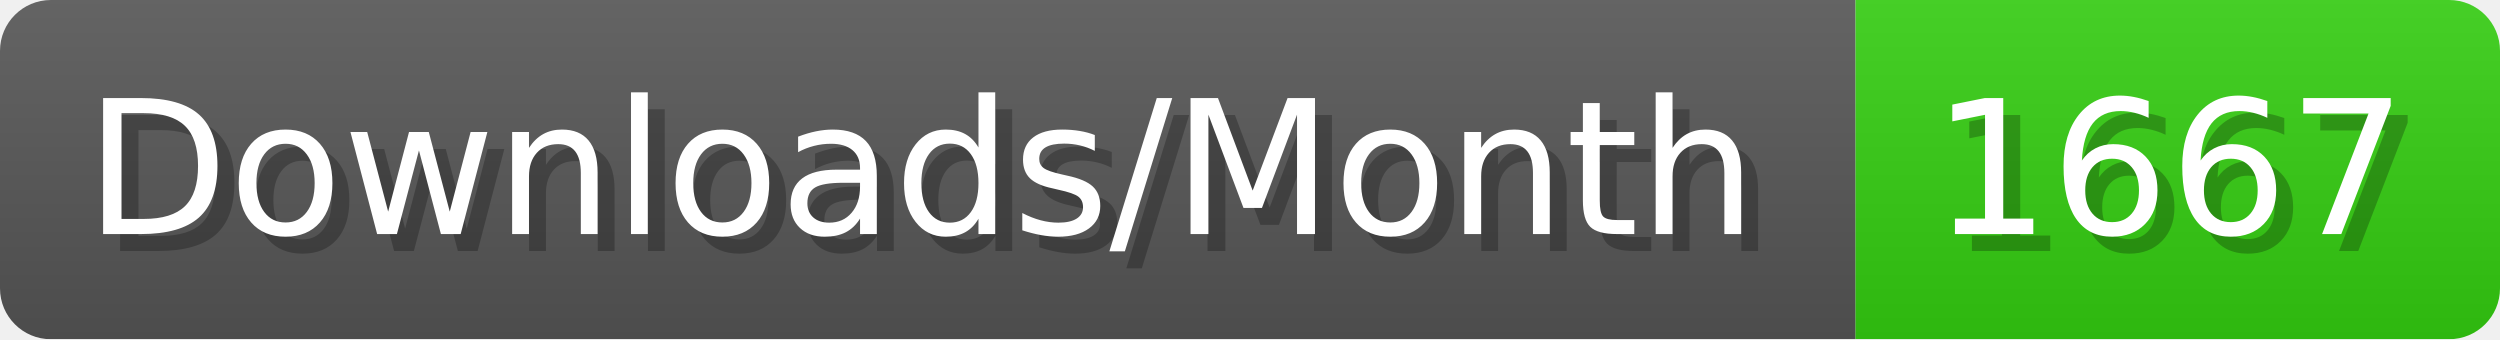
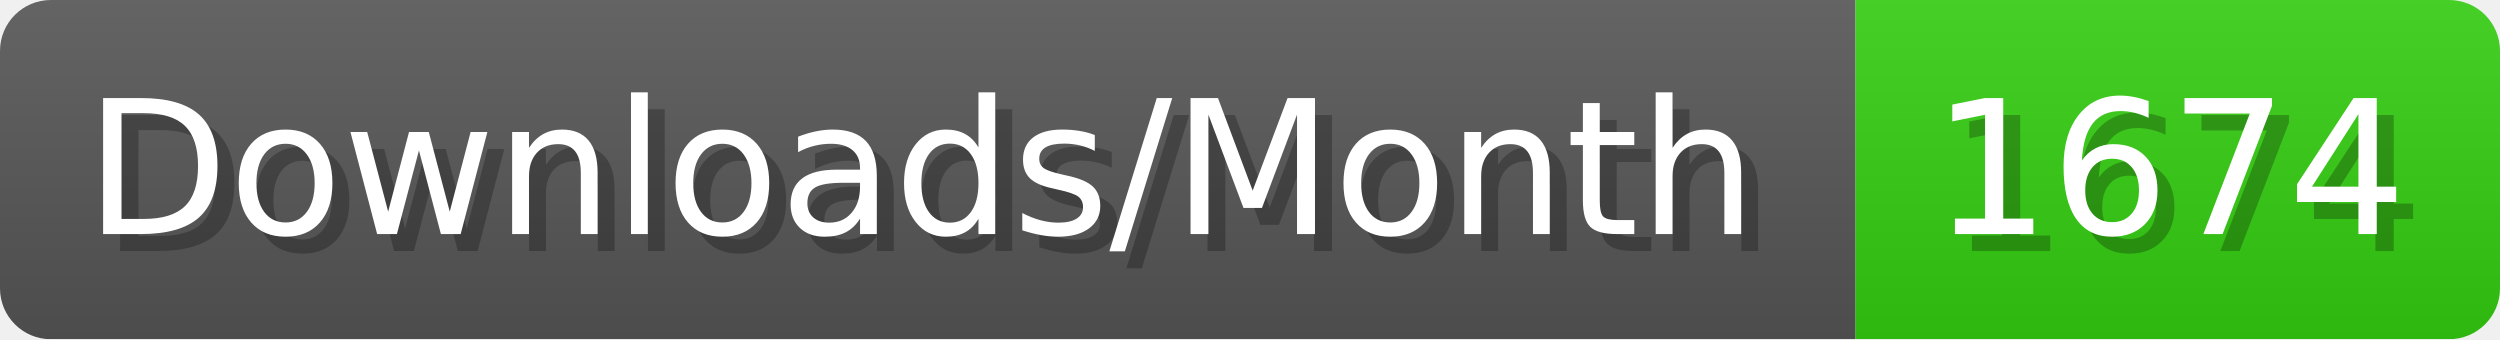
- <svg xmlns="http://www.w3.org/2000/svg" width="147.4" height="20" viewBox="0 0 1474 200" role="img" aria-label="Downloads/Month: 1667">
+ <svg xmlns="http://www.w3.org/2000/svg" width="147.4" height="20" viewBox="0 0 1474 200" role="img" aria-label="Downloads/Month: 1674">
  <linearGradient id="YlXUI" x2="0" y2="100%">
    <stop offset="0" stop-opacity=".1" stop-color="#EEE" />
    <stop offset="1" stop-opacity=".1" />
  </linearGradient>
  <mask id="JHhop">
    <rect width="1474" height="200" rx="30" fill="#FFF" />
  </mask>
  <g mask="url(#JHhop)">
    <rect width="1094" height="200" fill="#555" />
    <rect width="380" height="200" fill="#3C1" x="1094" />
    <rect width="1474" height="200" fill="url(#YlXUI)" />
  </g>
  <g aria-hidden="true" fill="#fff" text-anchor="start" font-family="Verdana,DejaVu Sans,sans-serif" font-size="110">
    <text x="60" y="148" textLength="994" fill="#000" opacity="0.25">Downloads/Month</text>
    <text x="50" y="138" textLength="994">Downloads/Month</text>
-     <text x="1149" y="148" textLength="280" fill="#000" opacity="0.25">1667</text>
-     <text x="1139" y="138" textLength="280">1667</text>
+     <text x="1149" y="148" textLength="280" fill="#000" opacity="0.25">1674</text>
+     <text x="1139" y="138" textLength="280">1674</text>
  </g>
</svg>
